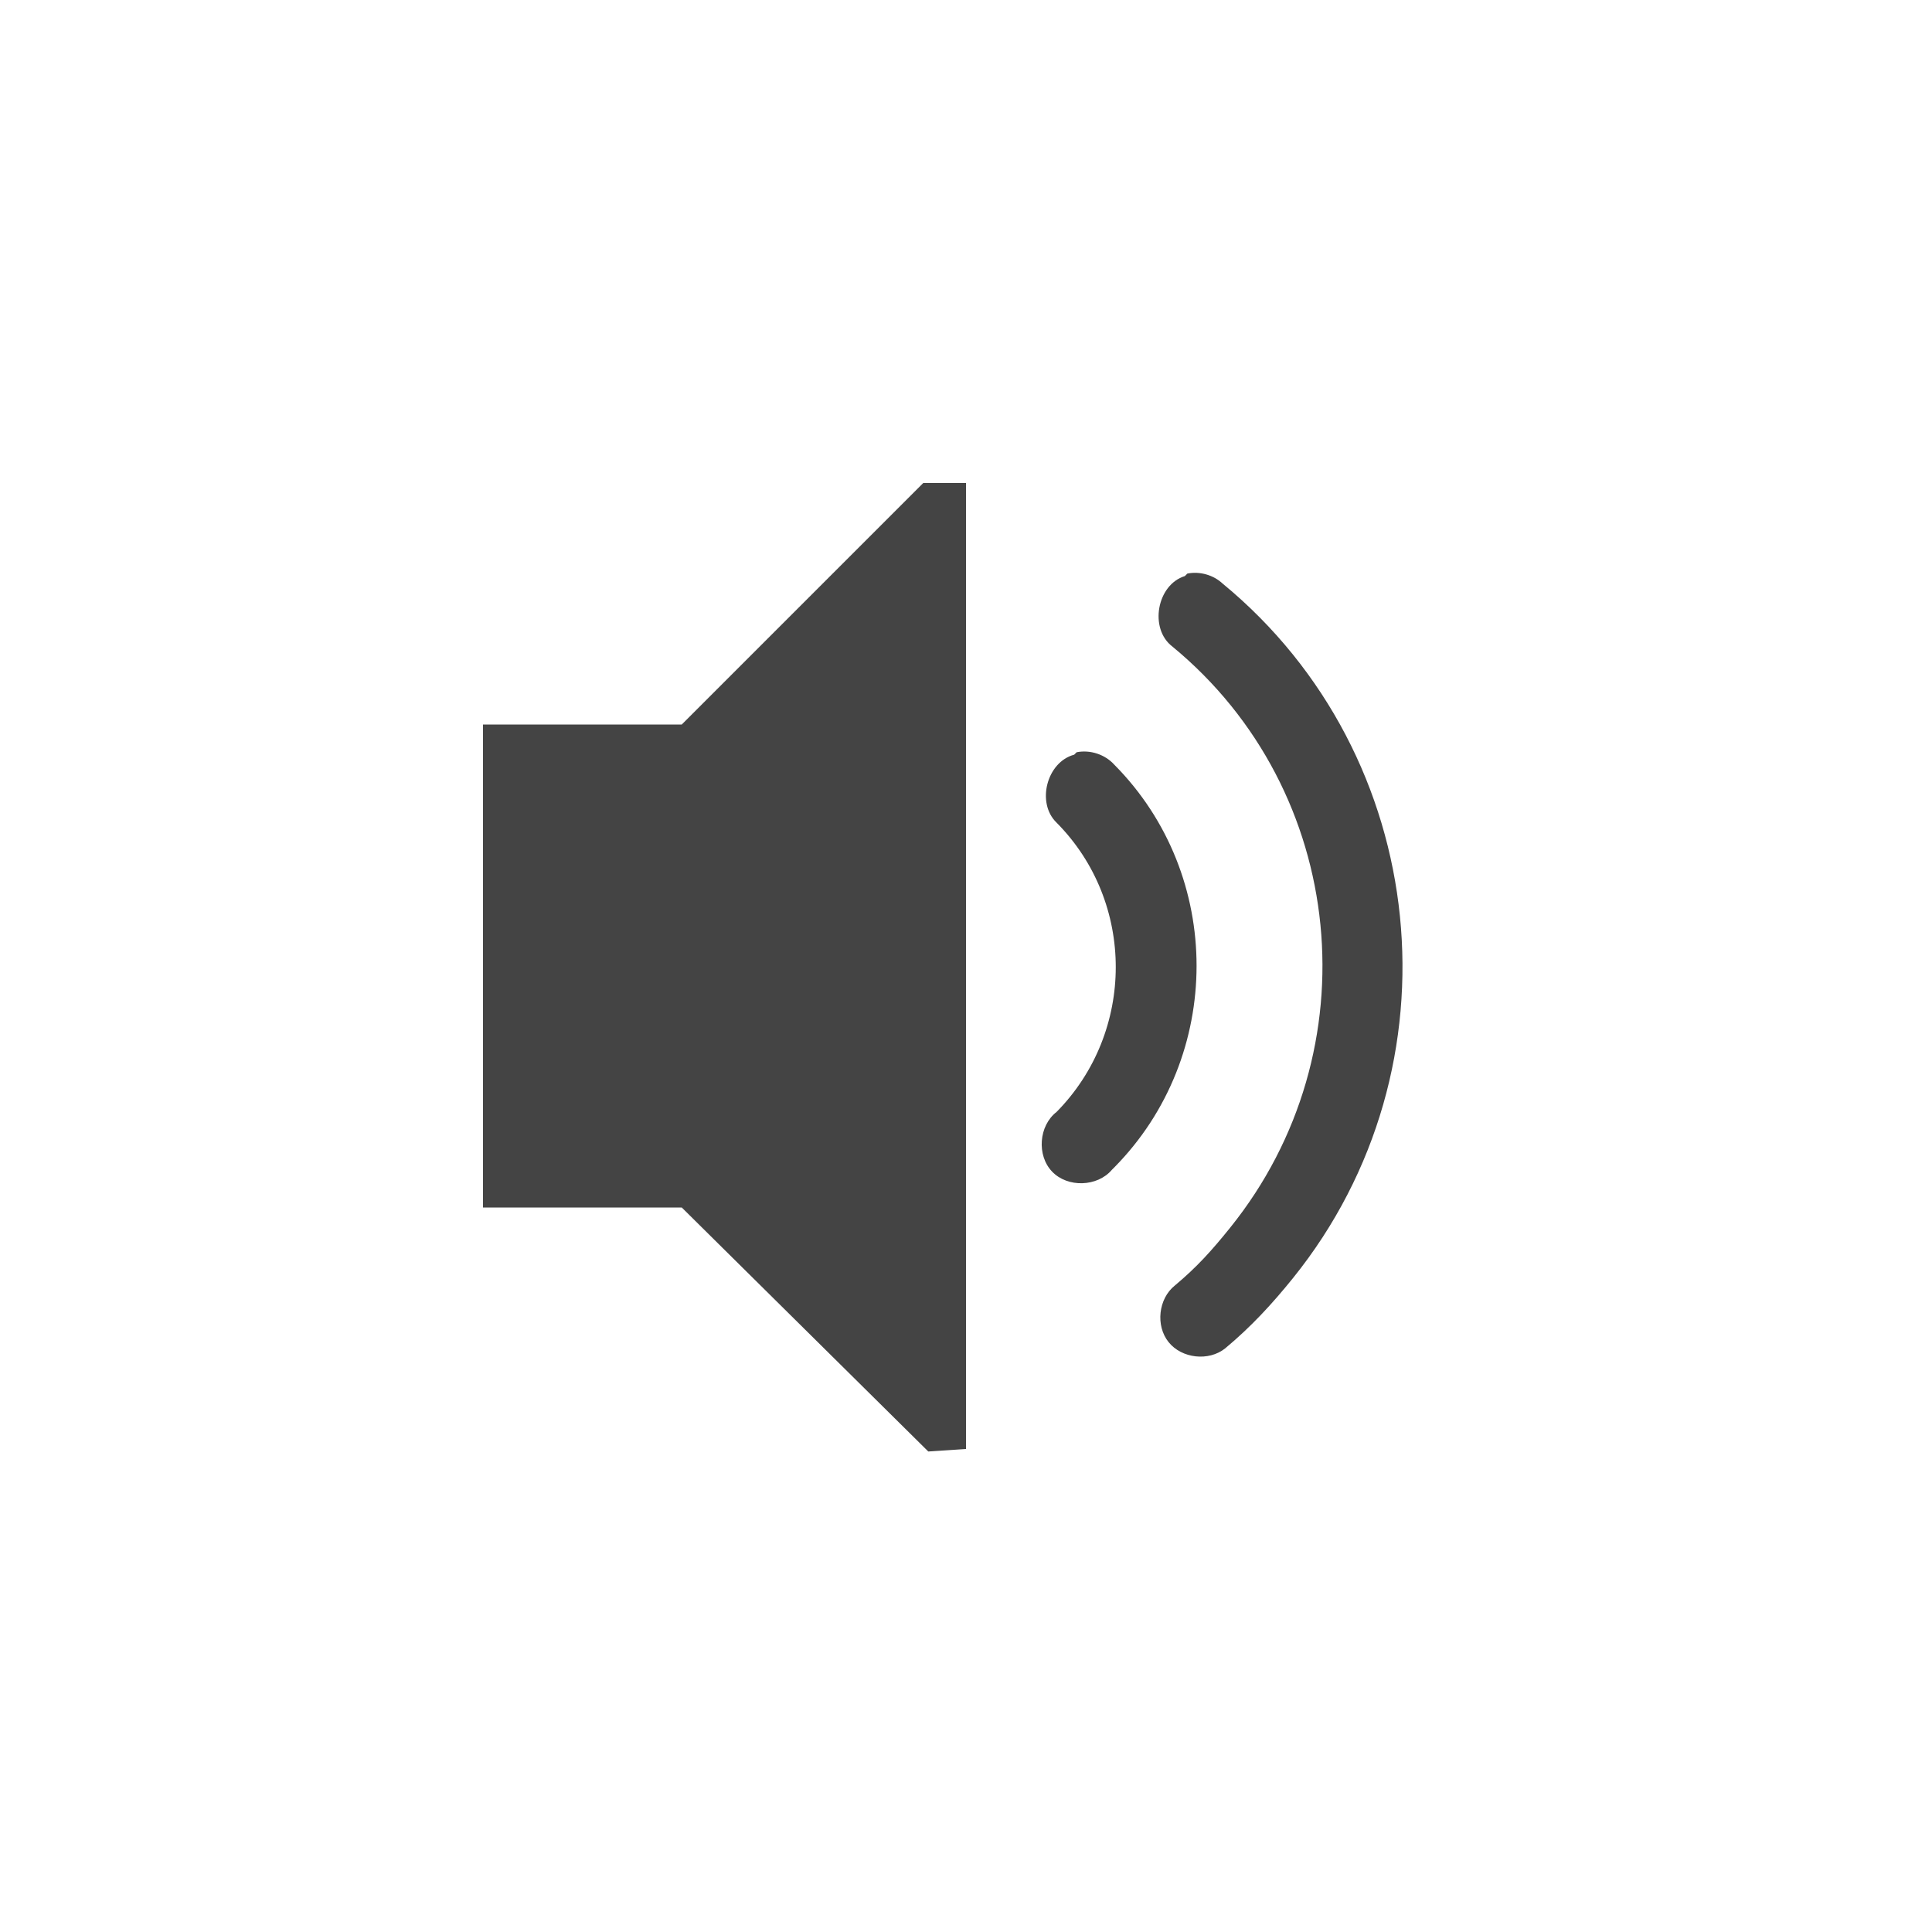
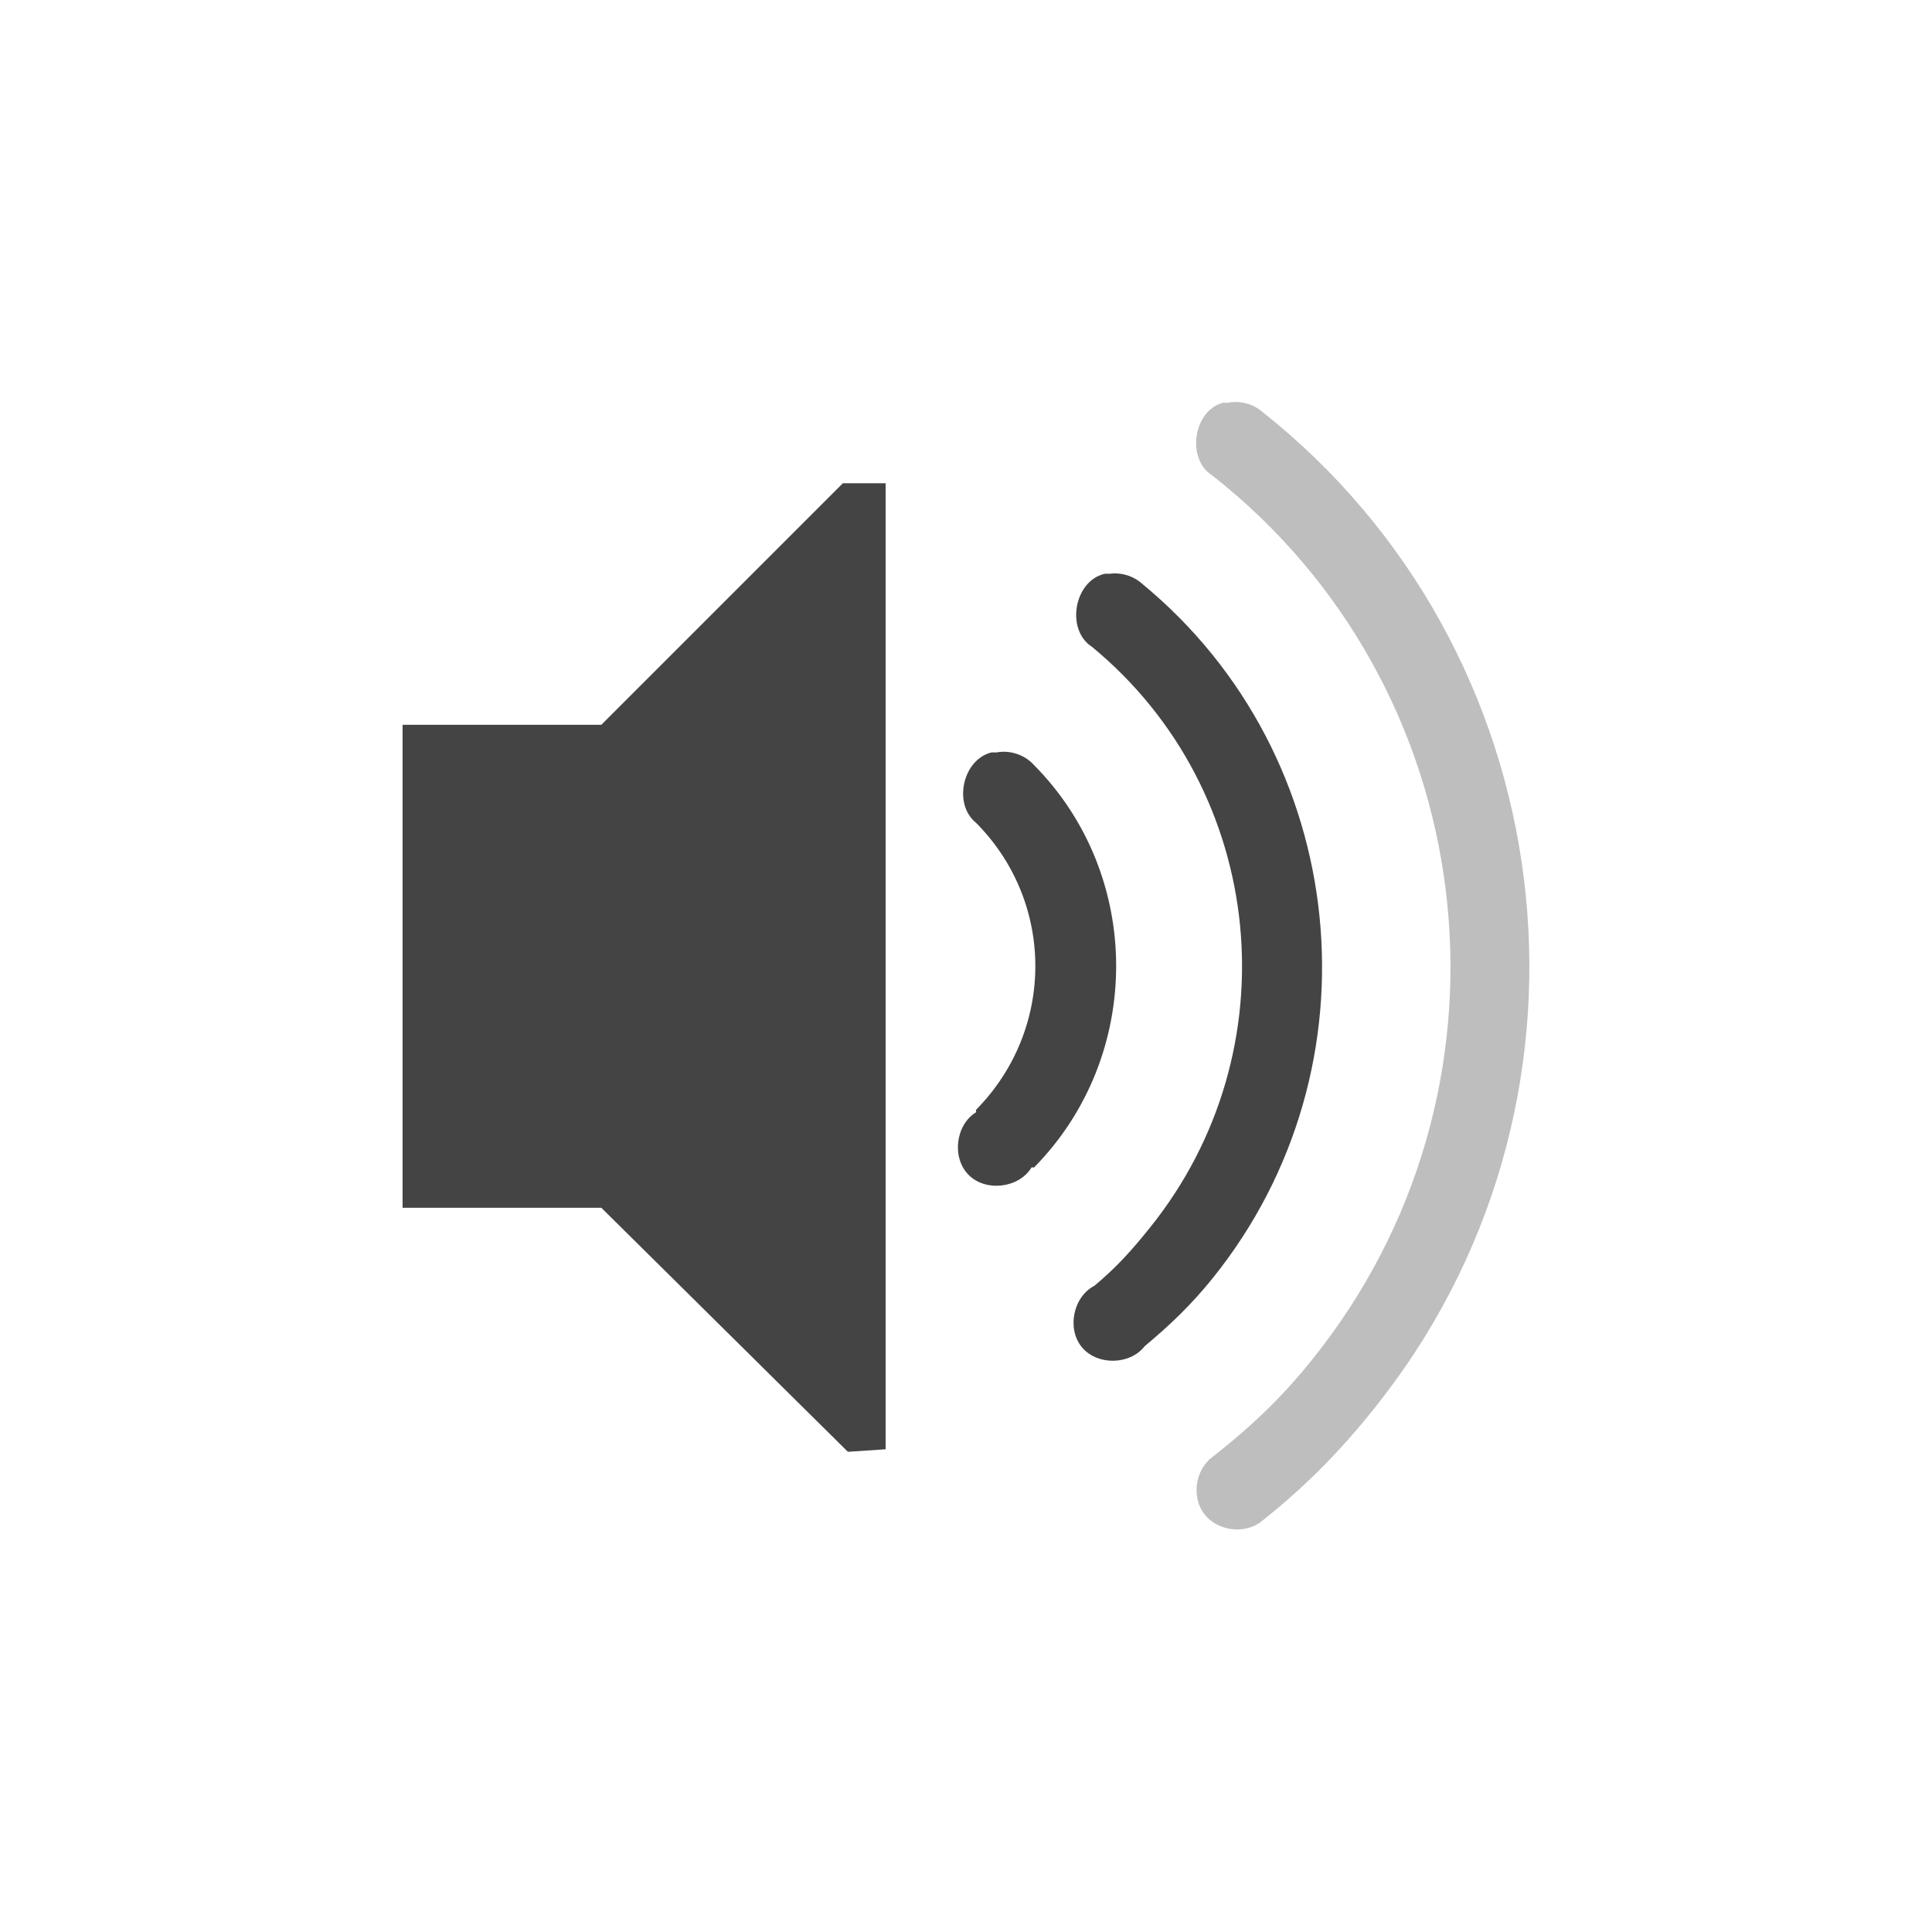
<svg xmlns="http://www.w3.org/2000/svg" xmlns:xlink="http://www.w3.org/1999/xlink" version="1.2" width="48" height="48" id="svg2">
  <defs id="defs4">
    <linearGradient x1="45.448" y1="92.54" x2="45.448" y2="7.017" id="ButtonShadow-9" gradientUnits="userSpaceOnUse" gradientTransform="scale(1.005865,0.994169)">
      <stop id="stop3750-3" style="stop-color:#000000;stop-opacity:1" offset="0" />
      <stop id="stop3752-1" style="stop-color:#000000;stop-opacity:0.588" offset="1" />
    </linearGradient>
    <filter color-interpolation-filters="sRGB" id="filter3174-4">
      <feGaussianBlur stdDeviation="1.71" id="feGaussianBlur3176-5" />
    </filter>
    <linearGradient x1="45.448" y1="92.54" x2="45.448" y2="7.017" id="ButtonShadow" gradientUnits="userSpaceOnUse" gradientTransform="scale(1.005865,0.994169)">
      <stop id="stop3750-9" style="stop-color:#000000;stop-opacity:1" offset="0" />
      <stop id="stop3752-7" style="stop-color:#000000;stop-opacity:0.588" offset="1" />
    </linearGradient>
    <filter color-interpolation-filters="sRGB" id="filter3174">
      <feGaussianBlur stdDeviation="1.71" id="feGaussianBlur3176" />
    </filter>
    <linearGradient x1="45.448" y1="92.54" x2="45.448" y2="7.017" id="linearGradient6176" xlink:href="#ButtonShadow-9" gradientUnits="userSpaceOnUse" gradientTransform="scale(1.005865,0.994169)" />
    <linearGradient x1="45.448" y1="92.54" x2="45.448" y2="7.017" id="linearGradient6178" xlink:href="#ButtonShadow" gradientUnits="userSpaceOnUse" gradientTransform="scale(1.005865,0.994169)" />
  </defs>
-   <path d="m 22.938,12 -6,6 -2.938,0 -2,0 0,12 4.938,0 6.125,6.062 L 24,36 24,12 22.938,12 z m 6.562,2.25 c -0.022,0.02 -0.043,0.041 -0.062,0.062 -0.697,0.215 -0.892,1.307 -0.312,1.75 4.351,3.582 4.982,10.036 1.438,14.438 -0.454,0.564 -0.821,0.975 -1.375,1.438 -0.409,0.327 -0.484,0.997 -0.156,1.406 0.327,0.409 0.997,0.483 1.406,0.156 0.641,-0.534 1.163,-1.099 1.688,-1.75 4.222,-5.242 3.438,-12.979 -1.75,-17.25 -0.23,-0.215 -0.566,-0.311 -0.875,-0.25 z m -2.75,4.438 c -0.022,0.02 -0.043,0.041 -0.062,0.062 -0.682,0.181 -0.946,1.198 -0.438,1.688 1.964,1.98 1.958,5.202 0,7.188 -0.442,0.342 -0.497,1.079 -0.111,1.482 0.386,0.404 1.125,0.381 1.486,-0.045 l 0.062,-0.062 c 2.718,-2.756 2.726,-7.251 0,-10 -0.23,-0.256 -0.599,-0.379 -0.938,-0.312 z" id="path5786" style="color:#444444;fill:#444444;fill-opacity:1;fill-rule:nonzero;stroke:none;stroke-width:1;marker:none;visibility:visible;display:inline;overflow:visible;enable-background:new" />
+   <path d="m 20.94,12.007 -6,6 -2.938,0 -2,0 0,12 4.938,0 6.125,6.062 0.938,-0.062 0,-24 -1.062,0 z" id="path5491" style="color:#444444;fill:#444444;fill-opacity:1;fill-rule:nonzero;stroke:none;stroke-width:1;marker:none;visibility:visible;display:inline;overflow:visible;enable-background:new" />
+   <path style="color:#444444;fill:#444444;fill-opacity:1;fill-rule:nonzero;stroke:none;stroke-width:1;marker:none;visibility:visible;display:inline;overflow:visible;enable-background:new" id="path2995" d="m 24.627,18.695 c -0.715,0.184 -0.952,1.289 -0.375,1.75 1.964,1.98 1.958,5.139 0,7.125 -0.016,0.016 0.008,0.055 0,0.062 -0.514,0.314 -0.611,1.134 -0.185,1.56 0.426,0.426 1.246,0.329 1.56,-0.185 0.016,-0.016 0.054,0.008 0.062,0 2.718,-2.756 2.726,-7.251 0,-10 -0.23,-0.256 -0.599,-0.379 -0.938,-0.312 -0.042,-0.003 -0.083,-0.003 -0.125,0 z" />
+   <path d="m 27.44,14.257 c -0.757,0.18 -0.966,1.39 -0.312,1.812 4.351,3.582 4.982,10.036 1.438,14.437 -0.454,0.564 -0.821,0.975 -1.375,1.438 -0.53,0.273 -0.692,1.071 -0.31,1.529 0.382,0.458 1.195,0.443 1.56,-0.029 0.641,-0.534 1.163,-1.037 1.688,-1.688 4.222,-5.242 3.438,-12.979 -1.75,-17.25 -0.217,-0.197 -0.523,-0.291 -0.812,-0.25 -0.042,-0.003 -0.083,-0.003 -0.125,0 z" id="path2997" style="color:#444444;fill:#444444;fill-opacity:1;fill-rule:nonzero;stroke:none;stroke-width:1;marker:none;visibility:visible;display:inline;overflow:visible;enable-background:new" />
+   <path style="color:#444444;fill:#444444;fill-opacity:1;fill-rule:nonzero;stroke:none;stroke-width:1;marker:none;visibility:visible;display:inline;overflow:visible;enable-background:new;opacity:0.35" id="path2999" d="m 30.377,10.007 c -0.74,0.212 -0.905,1.408 -0.25,1.812 6.671,5.242 7.875,14.94 2.688,21.687 -0.833,1.084 -1.616,1.846 -2.688,2.688 -0.425,0.311 -0.53,0.981 -0.219,1.406 0.311,0.425 0.981,0.53 1.406,0.219 1.183,-0.93 2.143,-1.929 3.062,-3.125 5.846,-7.603 4.461,-18.587 -3.062,-24.5 -0.227,-0.175 -0.532,-0.245 -0.812,-0.187 -0.042,-0.003 -0.083,-0.003 -0.125,0 z" />
</svg>
